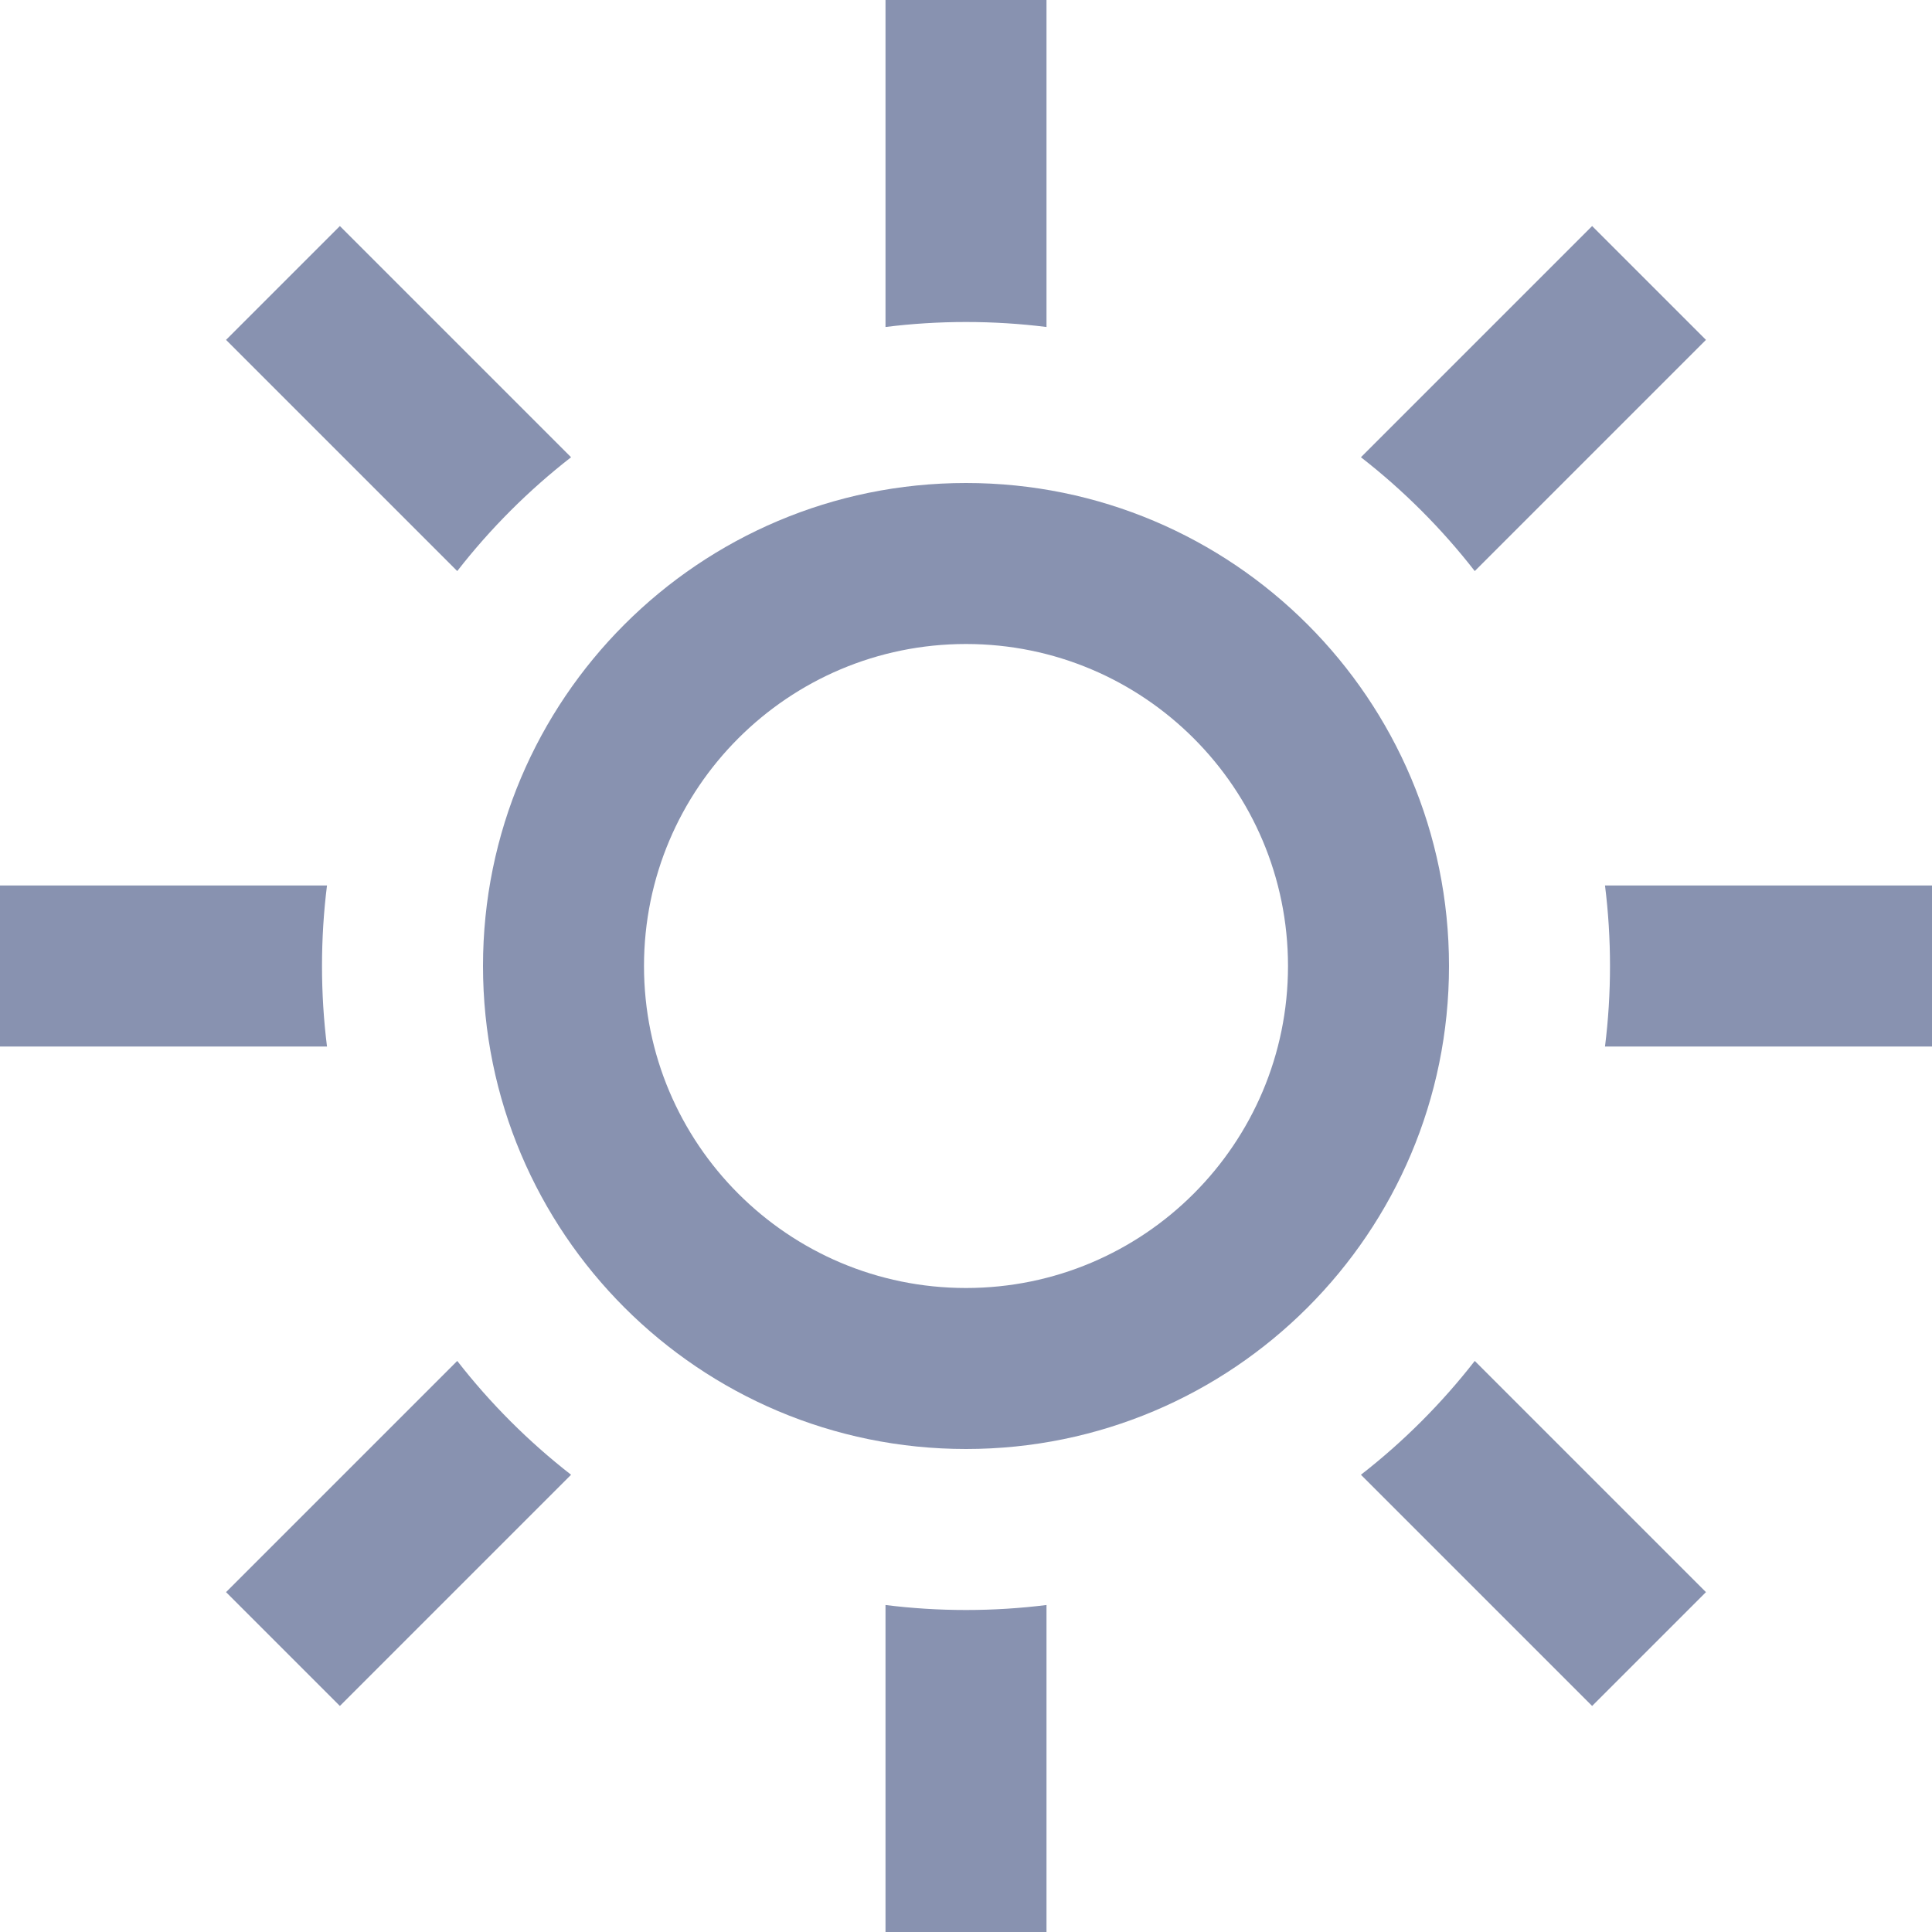
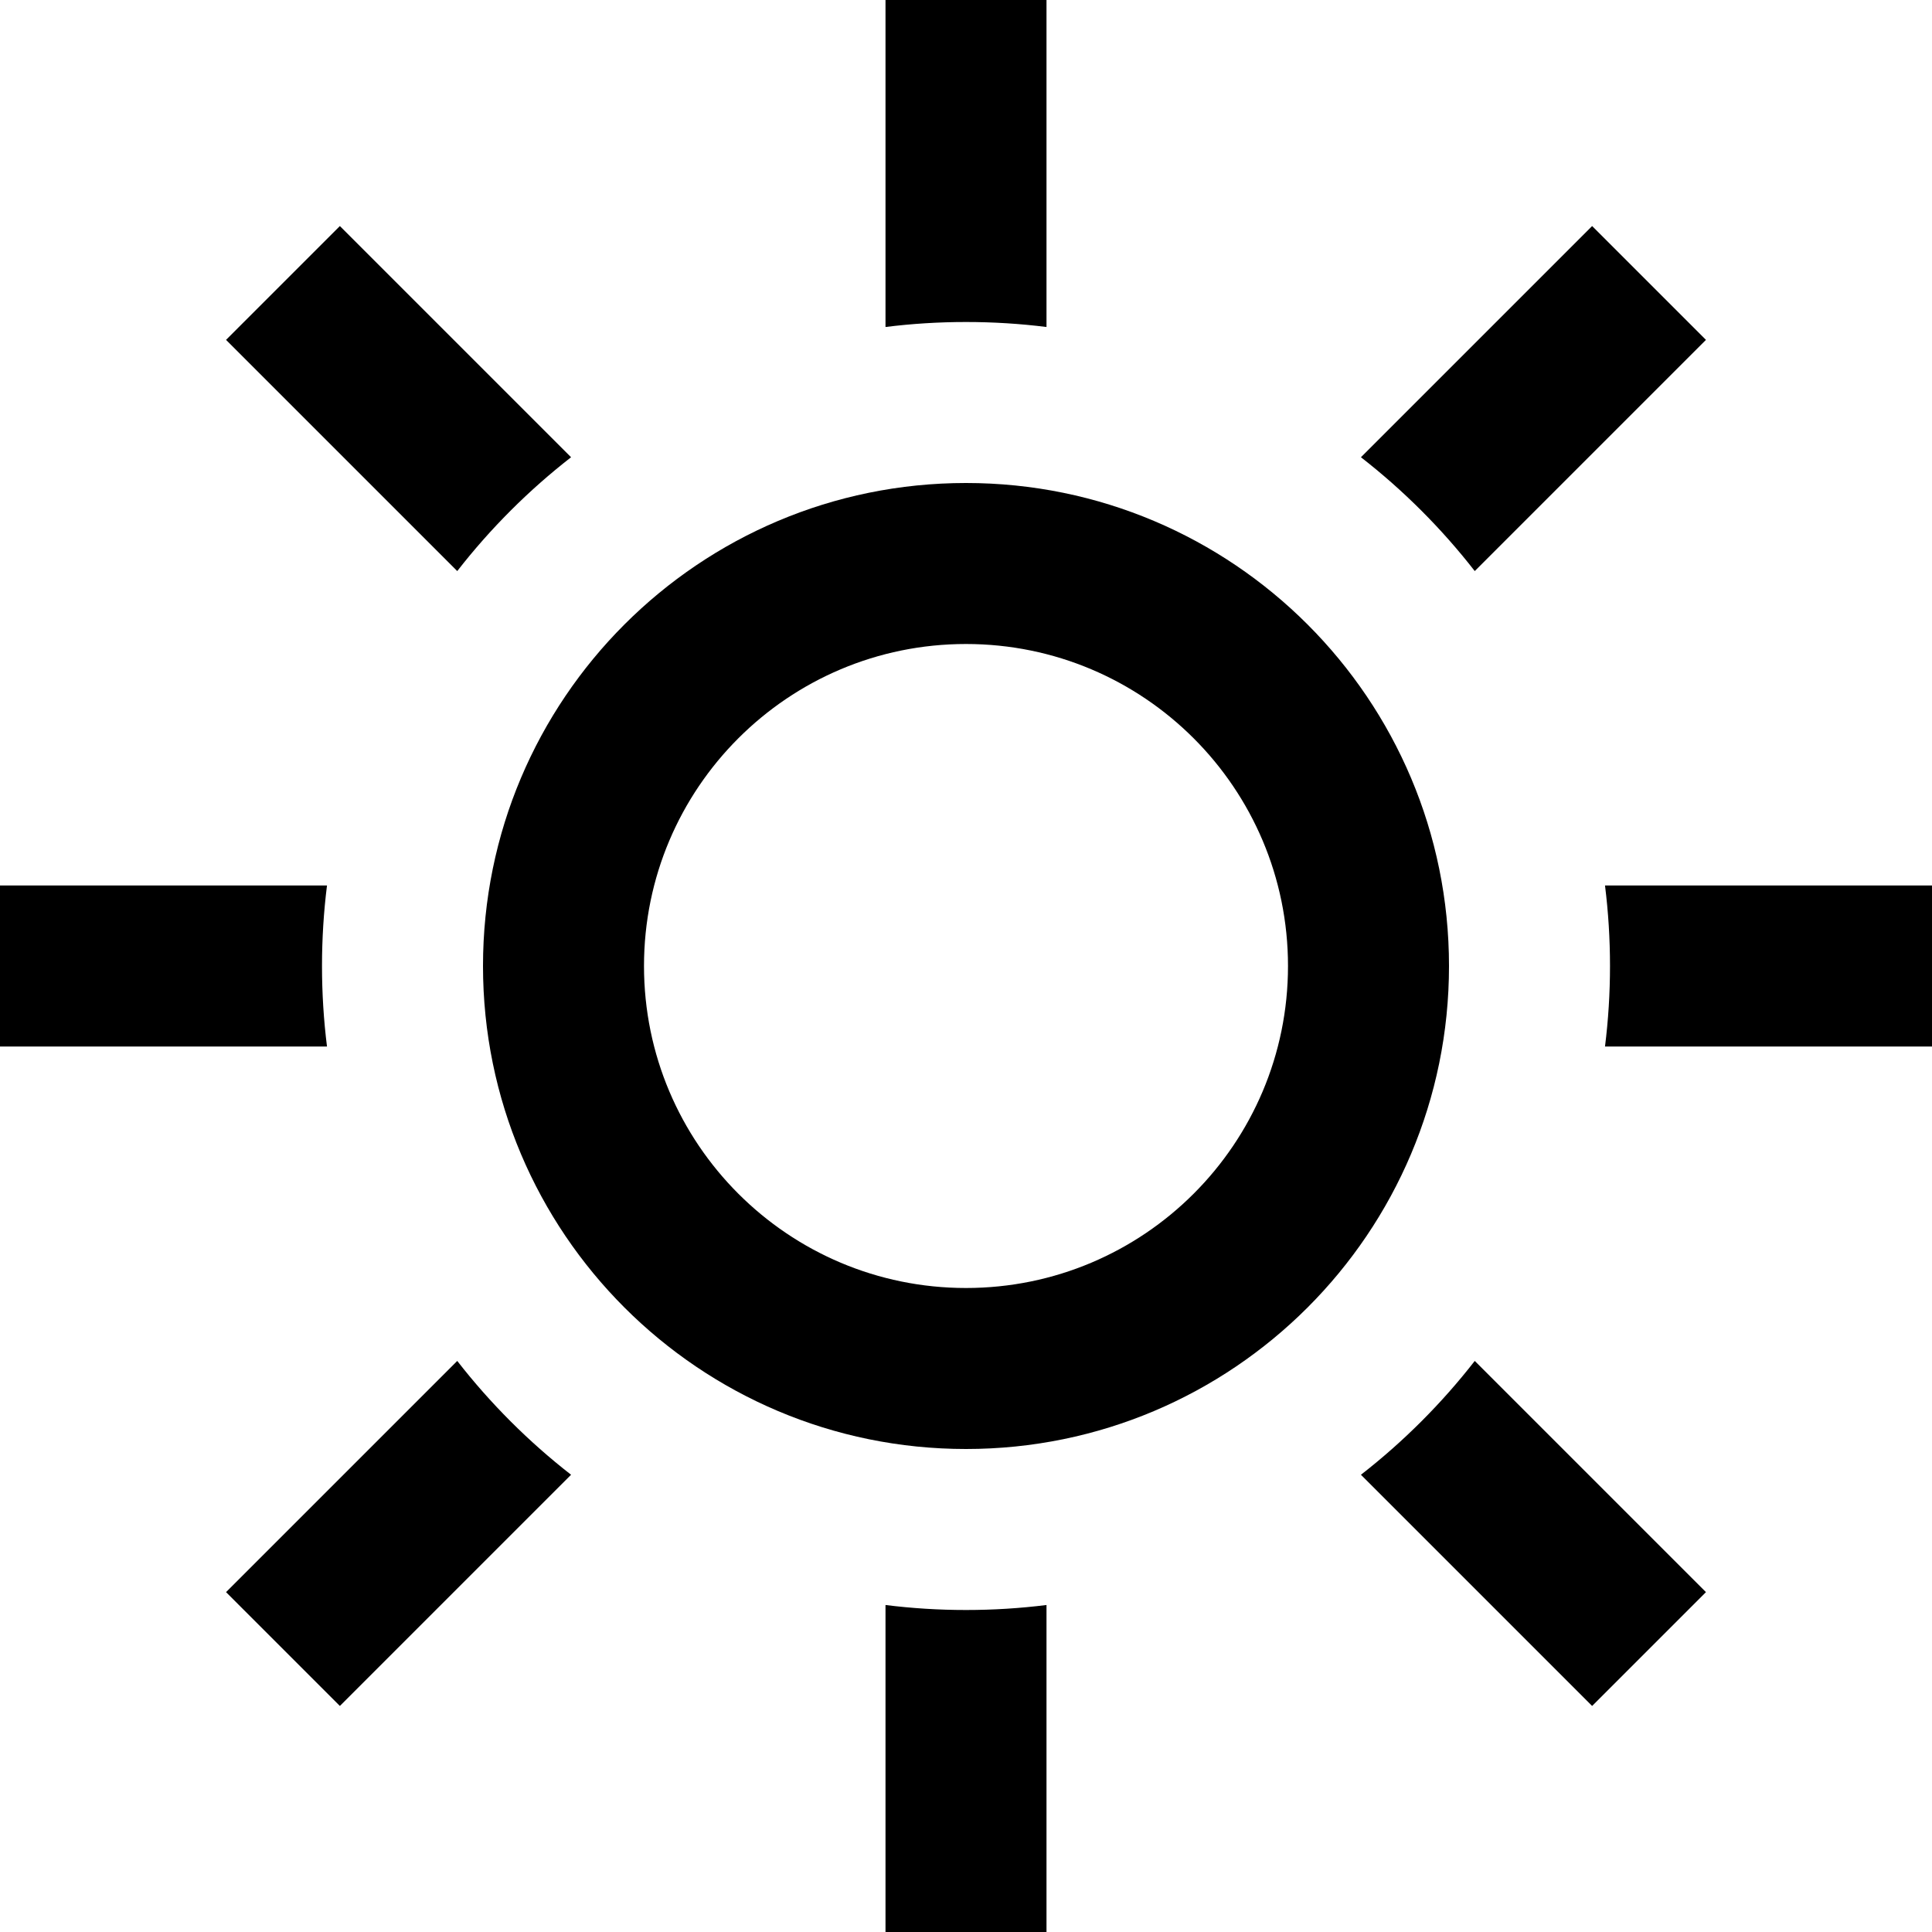
<svg xmlns="http://www.w3.org/2000/svg" width="26" height="26" viewBox="0 0 24 24" fill="none">
-   <path fill-rule="evenodd" clip-rule="evenodd" d="M12 16C14.209 16 16 14.209 16 12C16 9.791 14.209 8 12 8C9.791 8 8 9.791 8 12C8 14.209 9.791 16 12 16ZM12 18C15.314 18 18 15.314 18 12C18 8.686 15.314 6 12 6C8.686 6 6 8.686 6 12C6 15.314 8.686 18 12 18Z" fill="#8892B0" />
-   <path fill-rule="evenodd" clip-rule="evenodd" d="M11 0H13V4.062C12.672 4.021 12.339 4 12 4C11.661 4 11.328 4.021 11 4.062V0ZM7.094 5.68L4.222 2.808L2.808 4.222L5.68 7.094C6.091 6.566 6.566 6.091 7.094 5.68ZM4.062 11H0V13H4.062C4.021 12.672 4 12.339 4 12C4 11.661 4.021 11.328 4.062 11ZM5.68 16.906L2.808 19.778L4.222 21.192L7.094 18.32C6.566 17.909 6.091 17.434 5.68 16.906ZM11 19.938V24H13V19.938C12.672 19.979 12.339 20 12 20C11.661 20 11.328 19.979 11 19.938ZM16.906 18.32L19.778 21.192L21.192 19.778L18.32 16.906C17.909 17.434 17.434 17.909 16.906 18.32ZM19.938 13H24V11H19.938C19.979 11.328 20 11.661 20 12C20 12.339 19.979 12.672 19.938 13ZM18.32 7.094L21.192 4.222L19.778 2.808L16.906 5.68C17.434 6.091 17.909 6.566 18.32 7.094Z" fill="#8892B0" />
+   <path fill-rule="evenodd" clip-rule="evenodd" d="M12 16C14.209 16 16 14.209 16 12C16 9.791 14.209 8 12 8C9.791 8 8 9.791 8 12C8 14.209 9.791 16 12 16ZM12 18C15.314 18 18 15.314 18 12C18 8.686 15.314 6 12 6C8.686 6 6 8.686 6 12C6 15.314 8.686 18 12 18Z" fill="currentColor" />
+   <path fill-rule="evenodd" clip-rule="evenodd" d="M11 0H13V4.062C12.672 4.021 12.339 4 12 4C11.661 4 11.328 4.021 11 4.062V0ZM7.094 5.68L4.222 2.808L2.808 4.222L5.68 7.094C6.091 6.566 6.566 6.091 7.094 5.68ZM4.062 11H0V13H4.062C4.021 12.672 4 12.339 4 12C4 11.661 4.021 11.328 4.062 11ZM5.68 16.906L2.808 19.778L4.222 21.192L7.094 18.32C6.566 17.909 6.091 17.434 5.68 16.906ZM11 19.938V24H13V19.938C12.672 19.979 12.339 20 12 20C11.661 20 11.328 19.979 11 19.938ZM16.906 18.32L19.778 21.192L21.192 19.778L18.32 16.906C17.909 17.434 17.434 17.909 16.906 18.32ZM19.938 13H24V11H19.938C19.979 11.328 20 11.661 20 12C20 12.339 19.979 12.672 19.938 13ZM18.32 7.094L21.192 4.222L19.778 2.808L16.906 5.68C17.434 6.091 17.909 6.566 18.32 7.094Z" fill="currentColor" />
</svg>
